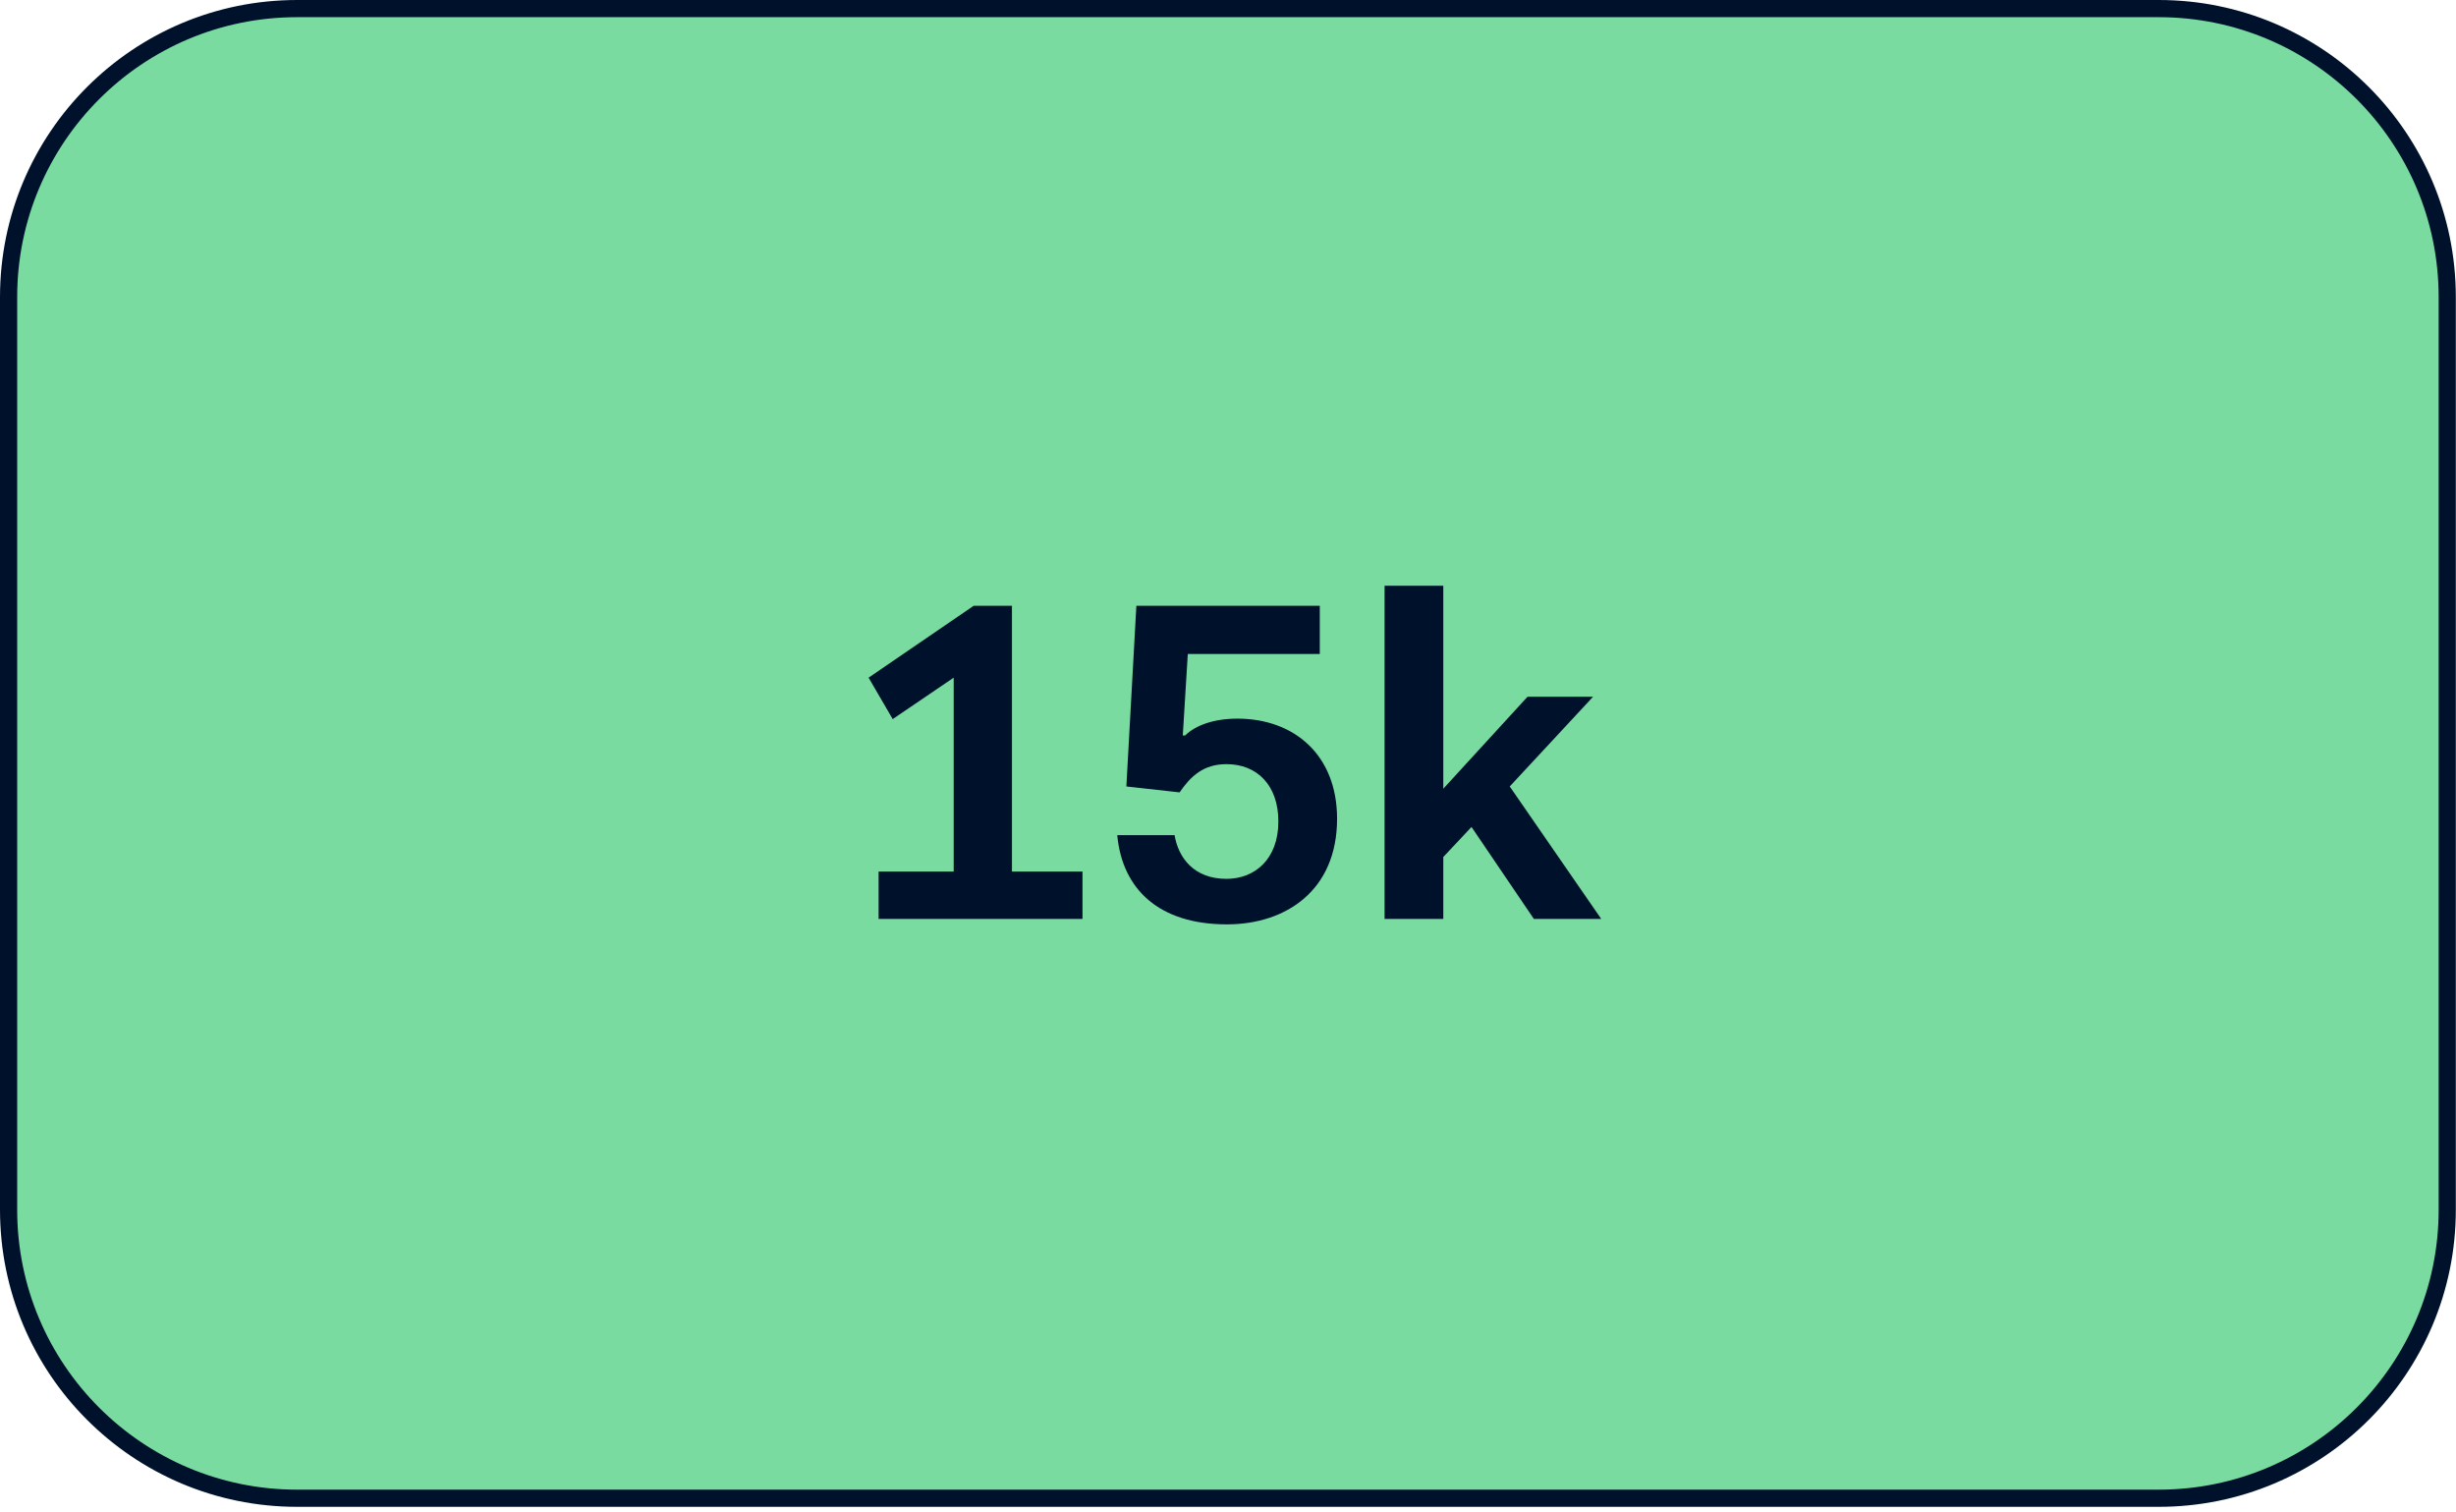
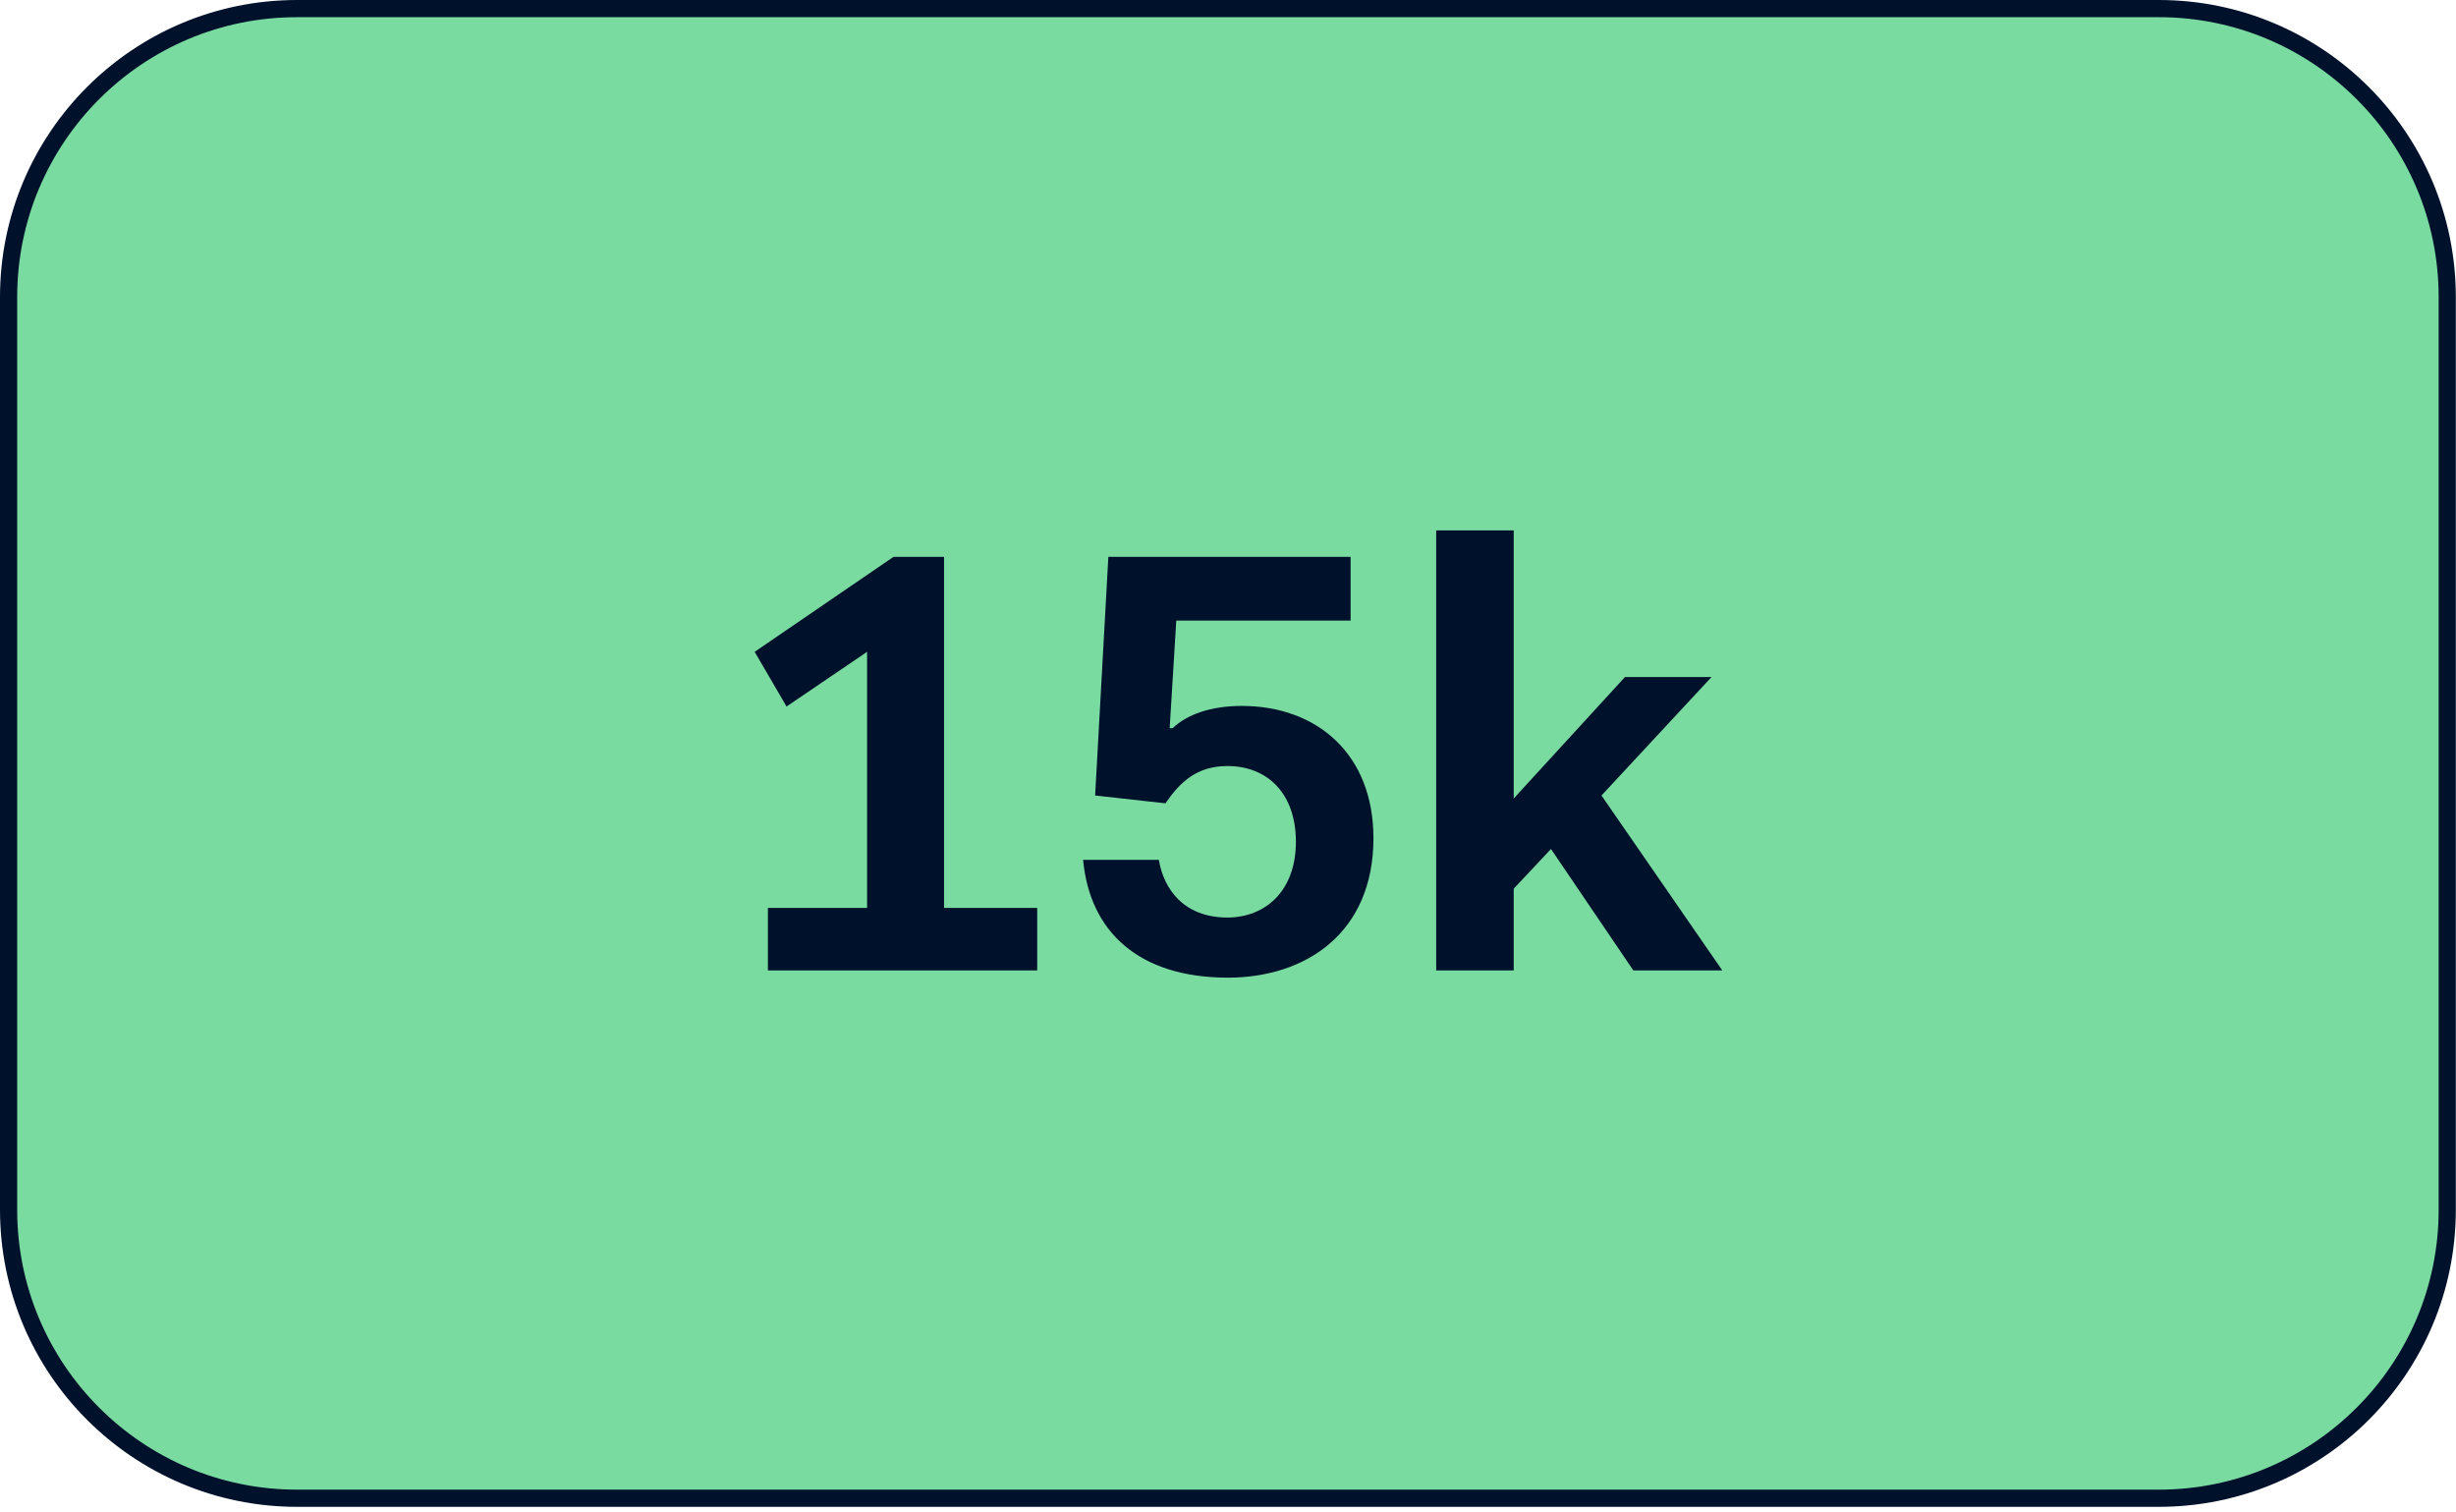
<svg xmlns="http://www.w3.org/2000/svg" width="286" height="176" viewBox="0 0 286 176" fill="none">
  <path d="M251.38 1H34.6C16.043 1 1 16.043 1 34.6V140.86C1 159.417 16.043 174.46 34.6 174.46H251.38C269.937 174.46 284.98 159.417 284.98 140.86V34.6C284.98 16.043 269.937 1 251.38 1Z" fill="#79DBA0" stroke="#00112C" stroke-width="2" stroke-linecap="round" stroke-linejoin="round" />
-   <path d="M103.955 83.733L111.057 78.91V101.488H102.312V107H126.056V101.488H117.841V70.536H113.389L101.146 78.91L103.955 83.733ZM130.103 97.248C130.686 103.555 134.979 107.636 142.876 107.636C149.713 107.636 155.702 103.714 155.702 95.34C155.702 87.92 150.72 83.68 144.095 83.68C141.392 83.68 139.272 84.422 138 85.641H137.735L138.318 76.154H153.688V70.536H132.329L131.163 91.577L137.364 92.266C138.636 90.411 140.12 88.98 142.823 88.98C146.374 88.98 148.865 91.418 148.865 95.658C148.865 100.057 146.109 102.336 142.823 102.336C139.007 102.336 137.205 99.845 136.781 97.248H130.103ZM161.233 107H168.07V99.792L171.356 96.294L178.617 107H186.461L175.808 91.577L185.507 81.136H177.875L168.07 91.842V68.204H161.233V107Z" fill="#00112C" />
+   <path d="M91.592 82.27L100.972 75.9V105.72H89.422V113H120.782V105.72H109.932V64.84H104.052L87.882 75.9L91.592 82.27ZM126.127 100.12C126.897 108.45 132.567 113.84 142.997 113.84C152.027 113.84 159.937 108.66 159.937 97.6C159.937 87.8 153.357 82.2 144.607 82.2C141.037 82.2 138.237 83.18 136.557 84.79H136.207L136.977 72.26H157.277V64.84H129.067L127.527 92.63L135.717 93.54C137.397 91.09 139.357 89.2 142.927 89.2C147.617 89.2 150.907 92.42 150.907 98.02C150.907 103.83 147.267 106.84 142.927 106.84C137.887 106.84 135.507 103.55 134.947 100.12H126.127ZM167.242 113H176.272V103.48L180.612 98.86L190.202 113H200.562L186.492 92.63L199.302 78.84H189.222L176.272 92.98V61.76H167.242V113Z" fill="#00112C" />
</svg>
